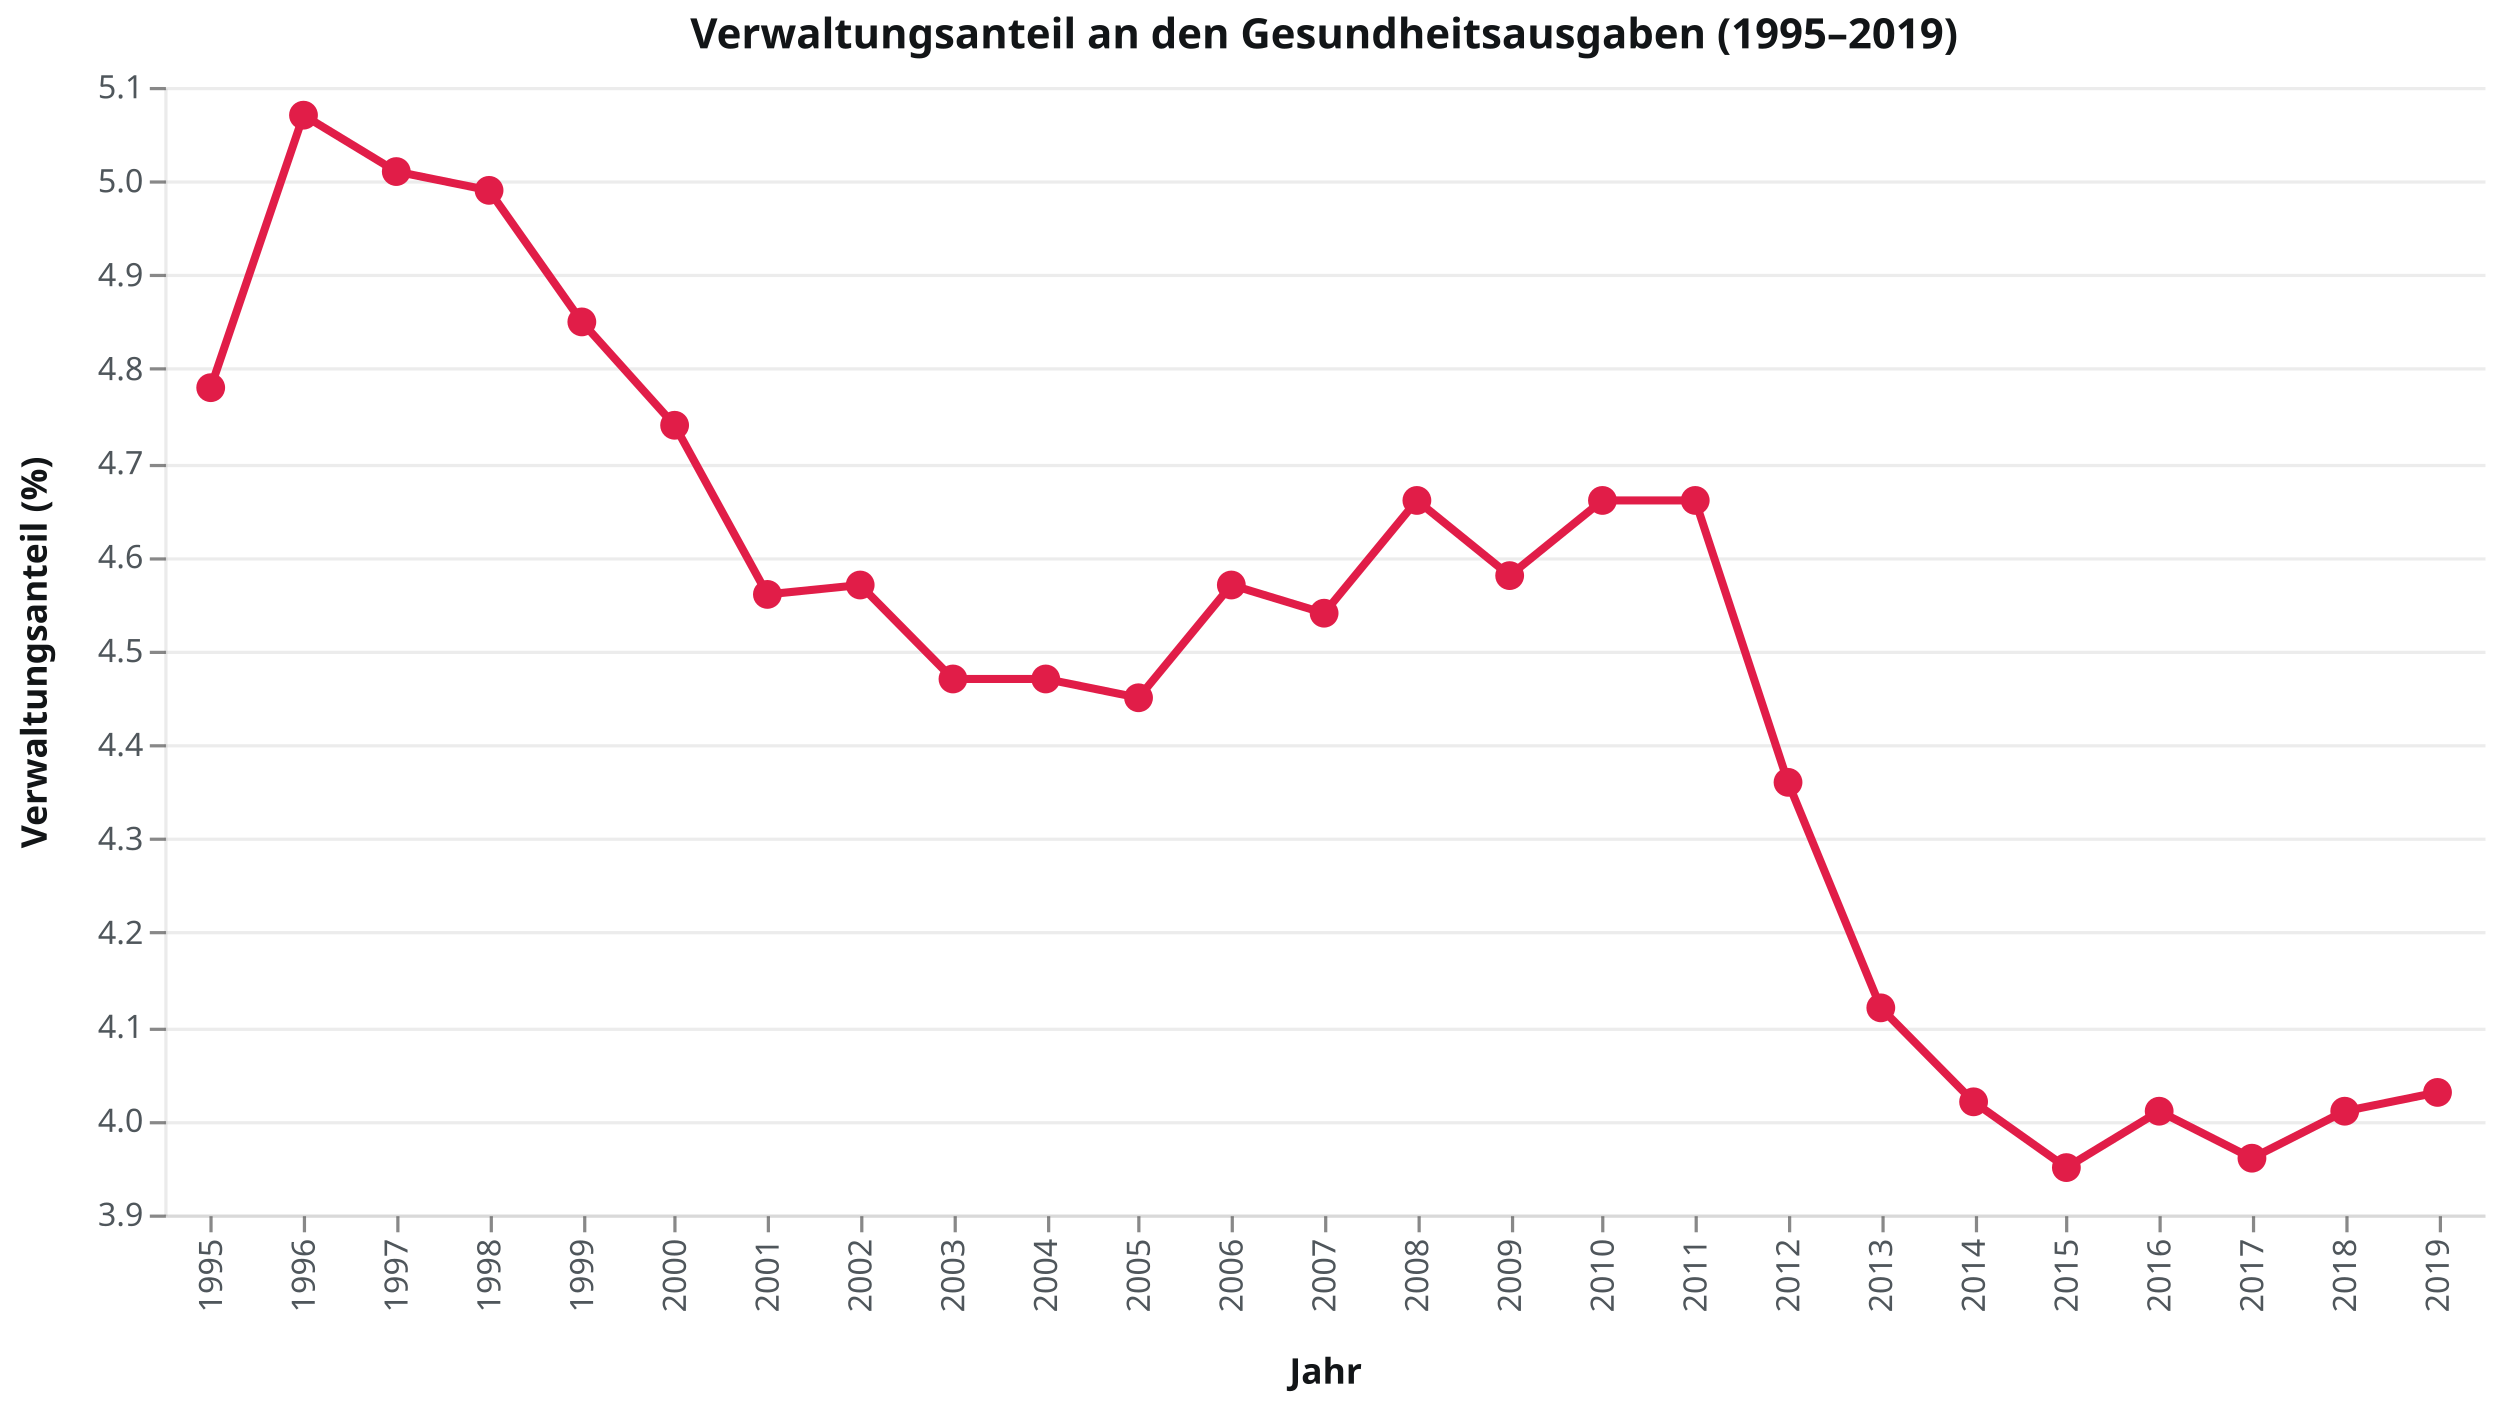
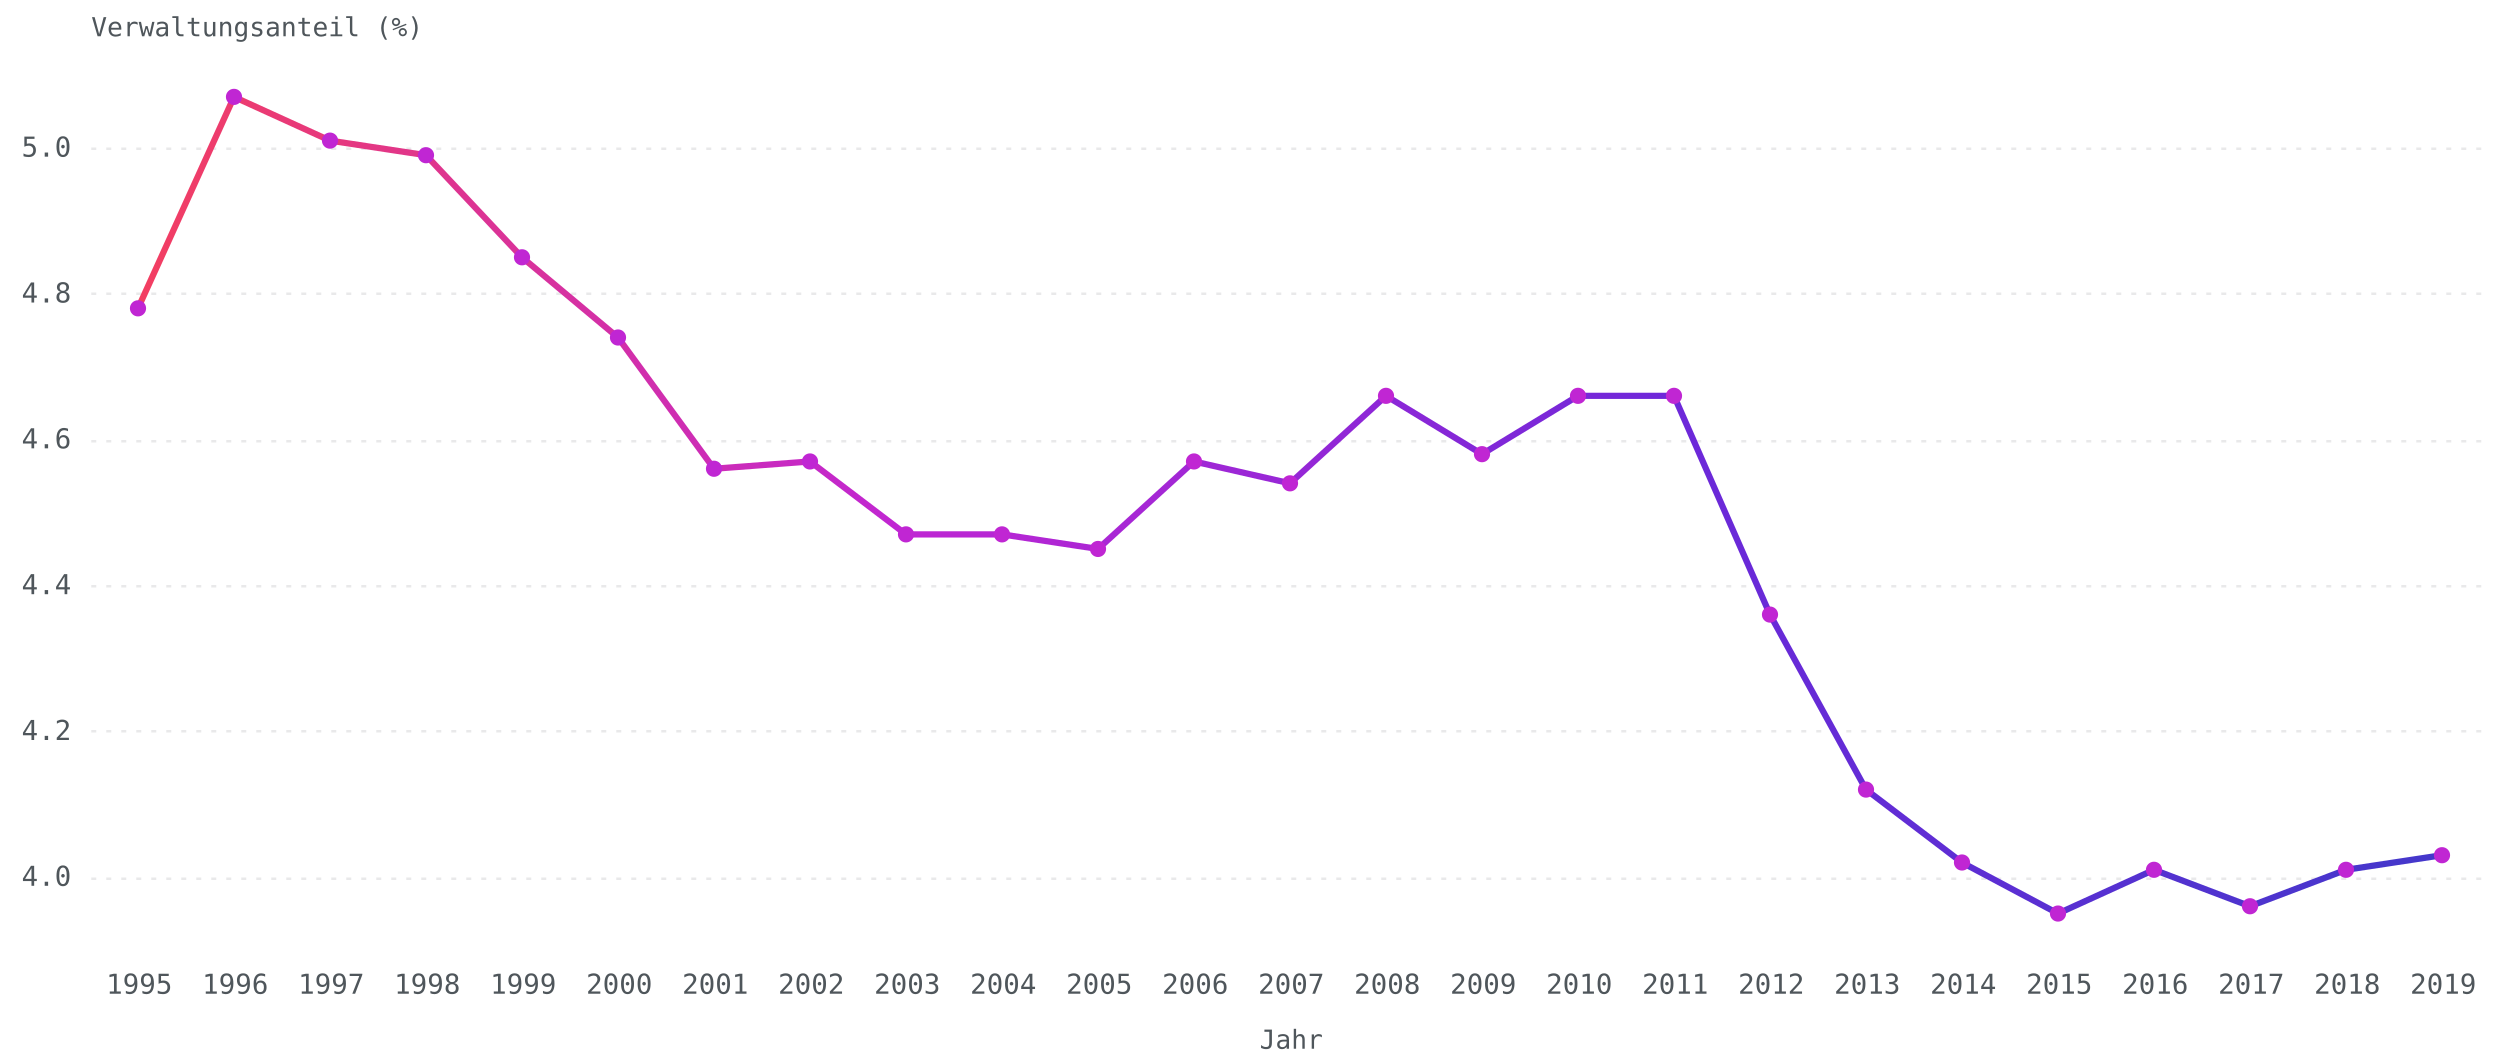
- <svg xmlns="http://www.w3.org/2000/svg" version="1.1" class="marks" width="776" height="436" viewBox="0 0 776 436">
-   <g fill="none" stroke-miterlimit="10" transform="translate(51,27)">
+ <svg xmlns="http://www.w3.org/2000/svg" version="1.1" class="marks" width="1000" height="424" viewBox="0 0 1000 424">
+   <g fill="none" stroke-miterlimit="10" transform="translate(36,30)">
    <g class="mark-group role-frame root" role="graphics-object" aria-roledescription="group mark container">
      <g transform="translate(0,0)">
-         <path class="background" aria-hidden="true" d="M0.5,0.5h720v350h-720Z" />
+         <path class="background" aria-hidden="true" d="M0,0h960v350h-960Z" />
        <g>
          <g class="mark-group role-axis" aria-hidden="true">
            <g transform="translate(0.5,0.5)">
              <path class="background" aria-hidden="true" d="M0,0h0v0h0Z" pointer-events="none" />
              <g>
                <g class="mark-rule role-axis-grid" pointer-events="none">
-                   <line transform="translate(0,350)" x2="720" y2="0" stroke="rgba(18,21,23,0.08)" stroke-width="1" opacity="1" />
-                   <line transform="translate(0,321)" x2="720" y2="0" stroke="rgba(18,21,23,0.08)" stroke-width="1" opacity="1" />
-                   <line transform="translate(0,292)" x2="720" y2="0" stroke="rgba(18,21,23,0.08)" stroke-width="1" opacity="1" />
-                   <line transform="translate(0,262)" x2="720" y2="0" stroke="rgba(18,21,23,0.08)" stroke-width="1" opacity="1" />
-                   <line transform="translate(0,233)" x2="720" y2="0" stroke="rgba(18,21,23,0.08)" stroke-width="1" opacity="1" />
-                   <line transform="translate(0,204)" x2="720" y2="0" stroke="rgba(18,21,23,0.08)" stroke-width="1" opacity="1" />
-                   <line transform="translate(0,175)" x2="720" y2="0" stroke="rgba(18,21,23,0.08)" stroke-width="1" opacity="1" />
-                   <line transform="translate(0,146)" x2="720" y2="0" stroke="rgba(18,21,23,0.08)" stroke-width="1" opacity="1" />
-                   <line transform="translate(0,117)" x2="720" y2="0" stroke="rgba(18,21,23,0.08)" stroke-width="1" opacity="1" />
-                   <line transform="translate(0,87)" x2="720" y2="0" stroke="rgba(18,21,23,0.08)" stroke-width="1" opacity="1" />
-                   <line transform="translate(0,58)" x2="720" y2="0" stroke="rgba(18,21,23,0.08)" stroke-width="1" opacity="1" />
-                   <line transform="translate(0,29)" x2="720" y2="0" stroke="rgba(18,21,23,0.08)" stroke-width="1" opacity="1" />
-                   <line transform="translate(0,0)" x2="720" y2="0" stroke="rgba(18,21,23,0.08)" stroke-width="1" opacity="1" />
+                   <line transform="translate(0,321)" x2="960" y2="0" stroke="rgba(18,21,23,0.09)" stroke-width="1" stroke-dasharray="2,4" opacity="1" />
+                   <line transform="translate(0,262)" x2="960" y2="0" stroke="rgba(18,21,23,0.09)" stroke-width="1" stroke-dasharray="2,4" opacity="1" />
+                   <line transform="translate(0,204)" x2="960" y2="0" stroke="rgba(18,21,23,0.09)" stroke-width="1" stroke-dasharray="2,4" opacity="1" />
+                   <line transform="translate(0,146)" x2="960" y2="0" stroke="rgba(18,21,23,0.09)" stroke-width="1" stroke-dasharray="2,4" opacity="1" />
+                   <line transform="translate(0,87)" x2="960" y2="0" stroke="rgba(18,21,23,0.09)" stroke-width="1" stroke-dasharray="2,4" opacity="1" />
+                   <line transform="translate(0,29)" x2="960" y2="0" stroke="rgba(18,21,23,0.09)" stroke-width="1" stroke-dasharray="2,4" opacity="1" />
                </g>
              </g>
              <path class="foreground" aria-hidden="true" d="" pointer-events="none" display="none" />
            </g>
          </g>
          <g class="mark-group role-axis" role="graphics-symbol" aria-roledescription="axis" aria-label="X-axis titled 'Jahr' for a discrete scale with 25 values: 1995, 1996, 1997, 1998, 1999, ending with 2019">
            <g transform="translate(0.5,350.5)">
              <path class="background" aria-hidden="true" d="M0,0h0v0h0Z" pointer-events="none" />
              <g>
-                 <g class="mark-rule role-axis-tick" pointer-events="none">
-                   <line transform="translate(14,0)" x2="0" y2="5" stroke="#888" stroke-width="1" opacity="1" />
-                   <line transform="translate(43,0)" x2="0" y2="5" stroke="#888" stroke-width="1" opacity="1" />
-                   <line transform="translate(72,0)" x2="0" y2="5" stroke="#888" stroke-width="1" opacity="1" />
-                   <line transform="translate(101,0)" x2="0" y2="5" stroke="#888" stroke-width="1" opacity="1" />
-                   <line transform="translate(130,0)" x2="0" y2="5" stroke="#888" stroke-width="1" opacity="1" />
-                   <line transform="translate(158,0)" x2="0" y2="5" stroke="#888" stroke-width="1" opacity="1" />
-                   <line transform="translate(187,0)" x2="0" y2="5" stroke="#888" stroke-width="1" opacity="1" />
-                   <line transform="translate(216,0)" x2="0" y2="5" stroke="#888" stroke-width="1" opacity="1" />
-                   <line transform="translate(245,0)" x2="0" y2="5" stroke="#888" stroke-width="1" opacity="1" />
-                   <line transform="translate(274,0)" x2="0" y2="5" stroke="#888" stroke-width="1" opacity="1" />
-                   <line transform="translate(302,0)" x2="0" y2="5" stroke="#888" stroke-width="1" opacity="1" />
-                   <line transform="translate(331,0)" x2="0" y2="5" stroke="#888" stroke-width="1" opacity="1" />
-                   <line transform="translate(360,0)" x2="0" y2="5" stroke="#888" stroke-width="1" opacity="1" />
-                   <line transform="translate(389,0)" x2="0" y2="5" stroke="#888" stroke-width="1" opacity="1" />
-                   <line transform="translate(418,0)" x2="0" y2="5" stroke="#888" stroke-width="1" opacity="1" />
-                   <line transform="translate(446,0)" x2="0" y2="5" stroke="#888" stroke-width="1" opacity="1" />
-                   <line transform="translate(475,0)" x2="0" y2="5" stroke="#888" stroke-width="1" opacity="1" />
-                   <line transform="translate(504,0)" x2="0" y2="5" stroke="#888" stroke-width="1" opacity="1" />
-                   <line transform="translate(533,0)" x2="0" y2="5" stroke="#888" stroke-width="1" opacity="1" />
-                   <line transform="translate(562,0)" x2="0" y2="5" stroke="#888" stroke-width="1" opacity="1" />
-                   <line transform="translate(590,0)" x2="0" y2="5" stroke="#888" stroke-width="1" opacity="1" />
-                   <line transform="translate(619,0)" x2="0" y2="5" stroke="#888" stroke-width="1" opacity="1" />
-                   <line transform="translate(648,0)" x2="0" y2="5" stroke="#888" stroke-width="1" opacity="1" />
-                   <line transform="translate(677,0)" x2="0" y2="5" stroke="#888" stroke-width="1" opacity="1" />
-                   <line transform="translate(706,0)" x2="0" y2="5" stroke="#888" stroke-width="1" opacity="1" />
-                 </g>
                <g class="mark-text role-axis-label" pointer-events="none">
-                   <text text-anchor="end" transform="translate(14.4,7) rotate(270) translate(0,3)" font-family="Switzer, system-ui, sans-serif" font-size="10px" fill="#4f565b" opacity="1">1995</text>
-                   <text text-anchor="end" transform="translate(43.2,7) rotate(270) translate(0,3)" font-family="Switzer, system-ui, sans-serif" font-size="10px" fill="#4f565b" opacity="1">1996</text>
-                   <text text-anchor="end" transform="translate(72,7) rotate(270) translate(0,3)" font-family="Switzer, system-ui, sans-serif" font-size="10px" fill="#4f565b" opacity="1">1997</text>
-                   <text text-anchor="end" transform="translate(100.8,7) rotate(270) translate(0,3)" font-family="Switzer, system-ui, sans-serif" font-size="10px" fill="#4f565b" opacity="1">1998</text>
-                   <text text-anchor="end" transform="translate(129.6,7) rotate(270) translate(0,3)" font-family="Switzer, system-ui, sans-serif" font-size="10px" fill="#4f565b" opacity="1">1999</text>
-                   <text text-anchor="end" transform="translate(158.4,7) rotate(270) translate(0,3)" font-family="Switzer, system-ui, sans-serif" font-size="10px" fill="#4f565b" opacity="1">2000</text>
-                   <text text-anchor="end" transform="translate(187.2,7) rotate(270) translate(0,3)" font-family="Switzer, system-ui, sans-serif" font-size="10px" fill="#4f565b" opacity="1">2001</text>
-                   <text text-anchor="end" transform="translate(216,7) rotate(270) translate(0,3)" font-family="Switzer, system-ui, sans-serif" font-size="10px" fill="#4f565b" opacity="1">2002</text>
-                   <text text-anchor="end" transform="translate(244.8,7) rotate(270) translate(0,3)" font-family="Switzer, system-ui, sans-serif" font-size="10px" fill="#4f565b" opacity="1">2003</text>
-                   <text text-anchor="end" transform="translate(273.6,7) rotate(270) translate(0,3)" font-family="Switzer, system-ui, sans-serif" font-size="10px" fill="#4f565b" opacity="1">2004</text>
-                   <text text-anchor="end" transform="translate(302.4,7) rotate(270) translate(0,3)" font-family="Switzer, system-ui, sans-serif" font-size="10px" fill="#4f565b" opacity="1">2005</text>
-                   <text text-anchor="end" transform="translate(331.2,7) rotate(270) translate(0,3)" font-family="Switzer, system-ui, sans-serif" font-size="10px" fill="#4f565b" opacity="1">2006</text>
-                   <text text-anchor="end" transform="translate(360,7) rotate(270) translate(0,3)" font-family="Switzer, system-ui, sans-serif" font-size="10px" fill="#4f565b" opacity="1">2007</text>
-                   <text text-anchor="end" transform="translate(388.8,7) rotate(270) translate(0,3)" font-family="Switzer, system-ui, sans-serif" font-size="10px" fill="#4f565b" opacity="1">2008</text>
-                   <text text-anchor="end" transform="translate(417.6,7) rotate(270) translate(0,3)" font-family="Switzer, system-ui, sans-serif" font-size="10px" fill="#4f565b" opacity="1">2009</text>
-                   <text text-anchor="end" transform="translate(446.4,7) rotate(270) translate(0,3)" font-family="Switzer, system-ui, sans-serif" font-size="10px" fill="#4f565b" opacity="1">2010</text>
-                   <text text-anchor="end" transform="translate(475.2,7) rotate(270) translate(0,3)" font-family="Switzer, system-ui, sans-serif" font-size="10px" fill="#4f565b" opacity="1">2011</text>
-                   <text text-anchor="end" transform="translate(504,7) rotate(270) translate(0,3)" font-family="Switzer, system-ui, sans-serif" font-size="10px" fill="#4f565b" opacity="1">2012</text>
-                   <text text-anchor="end" transform="translate(532.8,7) rotate(270) translate(0,3)" font-family="Switzer, system-ui, sans-serif" font-size="10px" fill="#4f565b" opacity="1">2013</text>
-                   <text text-anchor="end" transform="translate(561.6,7) rotate(270) translate(0,3)" font-family="Switzer, system-ui, sans-serif" font-size="10px" fill="#4f565b" opacity="1">2014</text>
-                   <text text-anchor="end" transform="translate(590.4,7) rotate(270) translate(0,3)" font-family="Switzer, system-ui, sans-serif" font-size="10px" fill="#4f565b" opacity="1">2015</text>
-                   <text text-anchor="end" transform="translate(619.2,7) rotate(270) translate(0,3)" font-family="Switzer, system-ui, sans-serif" font-size="10px" fill="#4f565b" opacity="1">2016</text>
-                   <text text-anchor="end" transform="translate(648,7) rotate(270) translate(0,3)" font-family="Switzer, system-ui, sans-serif" font-size="10px" fill="#4f565b" opacity="1">2017</text>
-                   <text text-anchor="end" transform="translate(676.8,7) rotate(270) translate(0,3)" font-family="Switzer, system-ui, sans-serif" font-size="10px" fill="#4f565b" opacity="1">2018</text>
-                   <text text-anchor="end" transform="translate(705.6,7) rotate(270) translate(0,3)" font-family="Switzer, system-ui, sans-serif" font-size="10px" fill="#4f565b" opacity="1">2019</text>
-                 </g>
-                 <g class="mark-rule role-axis-domain" pointer-events="none">
-                   <line transform="translate(0,0)" x2="720" y2="0" stroke="rgba(0,0,0,0.08)" stroke-width="1" opacity="1" />
+                   <text text-anchor="middle" transform="translate(19.2,17)" font-family="ui-monospace, &quot;SF Mono&quot;, &quot;JetBrains Mono&quot;, Menlo, Consolas, monospace" font-size="11px" fill="#4f565b" opacity="1">1995</text>
+                   <text text-anchor="middle" transform="translate(57.6,17)" font-family="ui-monospace, &quot;SF Mono&quot;, &quot;JetBrains Mono&quot;, Menlo, Consolas, monospace" font-size="11px" fill="#4f565b" opacity="1">1996</text>
+                   <text text-anchor="middle" transform="translate(96,17)" font-family="ui-monospace, &quot;SF Mono&quot;, &quot;JetBrains Mono&quot;, Menlo, Consolas, monospace" font-size="11px" fill="#4f565b" opacity="1">1997</text>
+                   <text text-anchor="middle" transform="translate(134.4,17)" font-family="ui-monospace, &quot;SF Mono&quot;, &quot;JetBrains Mono&quot;, Menlo, Consolas, monospace" font-size="11px" fill="#4f565b" opacity="1">1998</text>
+                   <text text-anchor="middle" transform="translate(172.8,17)" font-family="ui-monospace, &quot;SF Mono&quot;, &quot;JetBrains Mono&quot;, Menlo, Consolas, monospace" font-size="11px" fill="#4f565b" opacity="1">1999</text>
+                   <text text-anchor="middle" transform="translate(211.2,17)" font-family="ui-monospace, &quot;SF Mono&quot;, &quot;JetBrains Mono&quot;, Menlo, Consolas, monospace" font-size="11px" fill="#4f565b" opacity="1">2000</text>
+                   <text text-anchor="middle" transform="translate(249.6,17)" font-family="ui-monospace, &quot;SF Mono&quot;, &quot;JetBrains Mono&quot;, Menlo, Consolas, monospace" font-size="11px" fill="#4f565b" opacity="1">2001</text>
+                   <text text-anchor="middle" transform="translate(288,17)" font-family="ui-monospace, &quot;SF Mono&quot;, &quot;JetBrains Mono&quot;, Menlo, Consolas, monospace" font-size="11px" fill="#4f565b" opacity="1">2002</text>
+                   <text text-anchor="middle" transform="translate(326.4,17)" font-family="ui-monospace, &quot;SF Mono&quot;, &quot;JetBrains Mono&quot;, Menlo, Consolas, monospace" font-size="11px" fill="#4f565b" opacity="1">2003</text>
+                   <text text-anchor="middle" transform="translate(364.8,17)" font-family="ui-monospace, &quot;SF Mono&quot;, &quot;JetBrains Mono&quot;, Menlo, Consolas, monospace" font-size="11px" fill="#4f565b" opacity="1">2004</text>
+                   <text text-anchor="middle" transform="translate(403.2,17)" font-family="ui-monospace, &quot;SF Mono&quot;, &quot;JetBrains Mono&quot;, Menlo, Consolas, monospace" font-size="11px" fill="#4f565b" opacity="1">2005</text>
+                   <text text-anchor="middle" transform="translate(441.6,17)" font-family="ui-monospace, &quot;SF Mono&quot;, &quot;JetBrains Mono&quot;, Menlo, Consolas, monospace" font-size="11px" fill="#4f565b" opacity="1">2006</text>
+                   <text text-anchor="middle" transform="translate(480,17)" font-family="ui-monospace, &quot;SF Mono&quot;, &quot;JetBrains Mono&quot;, Menlo, Consolas, monospace" font-size="11px" fill="#4f565b" opacity="1">2007</text>
+                   <text text-anchor="middle" transform="translate(518.4,17)" font-family="ui-monospace, &quot;SF Mono&quot;, &quot;JetBrains Mono&quot;, Menlo, Consolas, monospace" font-size="11px" fill="#4f565b" opacity="1">2008</text>
+                   <text text-anchor="middle" transform="translate(556.8,17)" font-family="ui-monospace, &quot;SF Mono&quot;, &quot;JetBrains Mono&quot;, Menlo, Consolas, monospace" font-size="11px" fill="#4f565b" opacity="1">2009</text>
+                   <text text-anchor="middle" transform="translate(595.2,17)" font-family="ui-monospace, &quot;SF Mono&quot;, &quot;JetBrains Mono&quot;, Menlo, Consolas, monospace" font-size="11px" fill="#4f565b" opacity="1">2010</text>
+                   <text text-anchor="middle" transform="translate(633.6,17)" font-family="ui-monospace, &quot;SF Mono&quot;, &quot;JetBrains Mono&quot;, Menlo, Consolas, monospace" font-size="11px" fill="#4f565b" opacity="1">2011</text>
+                   <text text-anchor="middle" transform="translate(672,17)" font-family="ui-monospace, &quot;SF Mono&quot;, &quot;JetBrains Mono&quot;, Menlo, Consolas, monospace" font-size="11px" fill="#4f565b" opacity="1">2012</text>
+                   <text text-anchor="middle" transform="translate(710.4,17)" font-family="ui-monospace, &quot;SF Mono&quot;, &quot;JetBrains Mono&quot;, Menlo, Consolas, monospace" font-size="11px" fill="#4f565b" opacity="1">2013</text>
+                   <text text-anchor="middle" transform="translate(748.8,17)" font-family="ui-monospace, &quot;SF Mono&quot;, &quot;JetBrains Mono&quot;, Menlo, Consolas, monospace" font-size="11px" fill="#4f565b" opacity="1">2014</text>
+                   <text text-anchor="middle" transform="translate(787.2,17)" font-family="ui-monospace, &quot;SF Mono&quot;, &quot;JetBrains Mono&quot;, Menlo, Consolas, monospace" font-size="11px" fill="#4f565b" opacity="1">2015</text>
+                   <text text-anchor="middle" transform="translate(825.6,17)" font-family="ui-monospace, &quot;SF Mono&quot;, &quot;JetBrains Mono&quot;, Menlo, Consolas, monospace" font-size="11px" fill="#4f565b" opacity="1">2016</text>
+                   <text text-anchor="middle" transform="translate(864,17)" font-family="ui-monospace, &quot;SF Mono&quot;, &quot;JetBrains Mono&quot;, Menlo, Consolas, monospace" font-size="11px" fill="#4f565b" opacity="1">2017</text>
+                   <text text-anchor="middle" transform="translate(902.4,17)" font-family="ui-monospace, &quot;SF Mono&quot;, &quot;JetBrains Mono&quot;, Menlo, Consolas, monospace" font-size="11px" fill="#4f565b" opacity="1">2018</text>
+                   <text text-anchor="middle" transform="translate(940.8,17)" font-family="ui-monospace, &quot;SF Mono&quot;, &quot;JetBrains Mono&quot;, Menlo, Consolas, monospace" font-size="11px" fill="#4f565b" opacity="1">2019</text>
                </g>
                <g class="mark-text role-axis-title" pointer-events="none">
-                   <text text-anchor="middle" transform="translate(360,52)" font-family="Switzer, system-ui, sans-serif" font-size="11px" font-weight="bold" fill="#121517" opacity="1">Jahr</text>
+                   <text text-anchor="middle" transform="translate(480,39)" font-family="ui-monospace, &quot;SF Mono&quot;, &quot;JetBrains Mono&quot;, Menlo, Consolas, monospace" font-size="10.5px" font-weight="400" fill="#4f565b" opacity="1">Jahr</text>
                </g>
              </g>
              <path class="foreground" aria-hidden="true" d="" pointer-events="none" display="none" />
            </g>
          </g>
          <g class="mark-group role-axis" role="graphics-symbol" aria-roledescription="axis" aria-label="Y-axis titled 'Verwaltungsanteil (%)' for a linear scale with values from 3.9 to 5.1">
            <g transform="translate(0.5,0.5)">
              <path class="background" aria-hidden="true" d="M0,0h0v0h0Z" pointer-events="none" />
              <g>
-                 <g class="mark-rule role-axis-tick" pointer-events="none">
-                   <line transform="translate(0,350)" x2="-5" y2="0" stroke="#888" stroke-width="1" opacity="1" />
-                   <line transform="translate(0,321)" x2="-5" y2="0" stroke="#888" stroke-width="1" opacity="1" />
-                   <line transform="translate(0,292)" x2="-5" y2="0" stroke="#888" stroke-width="1" opacity="1" />
-                   <line transform="translate(0,262)" x2="-5" y2="0" stroke="#888" stroke-width="1" opacity="1" />
-                   <line transform="translate(0,233)" x2="-5" y2="0" stroke="#888" stroke-width="1" opacity="1" />
-                   <line transform="translate(0,204)" x2="-5" y2="0" stroke="#888" stroke-width="1" opacity="1" />
-                   <line transform="translate(0,175)" x2="-5" y2="0" stroke="#888" stroke-width="1" opacity="1" />
-                   <line transform="translate(0,146)" x2="-5" y2="0" stroke="#888" stroke-width="1" opacity="1" />
-                   <line transform="translate(0,117)" x2="-5" y2="0" stroke="#888" stroke-width="1" opacity="1" />
-                   <line transform="translate(0,87)" x2="-5" y2="0" stroke="#888" stroke-width="1" opacity="1" />
-                   <line transform="translate(0,58)" x2="-5" y2="0" stroke="#888" stroke-width="1" opacity="1" />
-                   <line transform="translate(0,29)" x2="-5" y2="0" stroke="#888" stroke-width="1" opacity="1" />
-                   <line transform="translate(0,0)" x2="-5" y2="0" stroke="#888" stroke-width="1" opacity="1" />
-                 </g>
                <g class="mark-text role-axis-label" pointer-events="none">
-                   <text text-anchor="end" transform="translate(-7,353)" font-family="Switzer, system-ui, sans-serif" font-size="10px" fill="#4f565b" opacity="1">3.9</text>
-                   <text text-anchor="end" transform="translate(-7,323.8333)" font-family="Switzer, system-ui, sans-serif" font-size="10px" fill="#4f565b" opacity="1">4.0</text>
-                   <text text-anchor="end" transform="translate(-7,294.6667)" font-family="Switzer, system-ui, sans-serif" font-size="10px" fill="#4f565b" opacity="1">4.1</text>
-                   <text text-anchor="end" transform="translate(-7,265.5)" font-family="Switzer, system-ui, sans-serif" font-size="10px" fill="#4f565b" opacity="1">4.2</text>
-                   <text text-anchor="end" transform="translate(-7,236.3333)" font-family="Switzer, system-ui, sans-serif" font-size="10px" fill="#4f565b" opacity="1">4.3</text>
-                   <text text-anchor="end" transform="translate(-7,207.1667)" font-family="Switzer, system-ui, sans-serif" font-size="10px" fill="#4f565b" opacity="1">4.4</text>
-                   <text text-anchor="end" transform="translate(-7,178)" font-family="Switzer, system-ui, sans-serif" font-size="10px" fill="#4f565b" opacity="1">4.5</text>
-                   <text text-anchor="end" transform="translate(-7,148.8333)" font-family="Switzer, system-ui, sans-serif" font-size="10px" fill="#4f565b" opacity="1">4.6</text>
-                   <text text-anchor="end" transform="translate(-7,119.6667)" font-family="Switzer, system-ui, sans-serif" font-size="10px" fill="#4f565b" opacity="1">4.7</text>
-                   <text text-anchor="end" transform="translate(-7,90.5)" font-family="Switzer, system-ui, sans-serif" font-size="10px" fill="#4f565b" opacity="1">4.8</text>
-                   <text text-anchor="end" transform="translate(-7,61.33333)" font-family="Switzer, system-ui, sans-serif" font-size="10px" fill="#4f565b" opacity="1">4.9</text>
-                   <text text-anchor="end" transform="translate(-7,32.16667)" font-family="Switzer, system-ui, sans-serif" font-size="10px" fill="#4f565b" opacity="1">5.0</text>
-                   <text text-anchor="end" transform="translate(-7,3)" font-family="Switzer, system-ui, sans-serif" font-size="10px" fill="#4f565b" opacity="1">5.1</text>
-                 </g>
-                 <g class="mark-rule role-axis-domain" pointer-events="none">
-                   <line transform="translate(0,350)" x2="0" y2="-350" stroke="rgba(0,0,0,0.08)" stroke-width="1" opacity="1" />
+                   <text text-anchor="end" transform="translate(-8,323.8333)" font-family="ui-monospace, &quot;SF Mono&quot;, &quot;JetBrains Mono&quot;, Menlo, Consolas, monospace" font-size="11px" fill="#4f565b" opacity="1">4.0</text>
+                   <text text-anchor="end" transform="translate(-8,265.5)" font-family="ui-monospace, &quot;SF Mono&quot;, &quot;JetBrains Mono&quot;, Menlo, Consolas, monospace" font-size="11px" fill="#4f565b" opacity="1">4.2</text>
+                   <text text-anchor="end" transform="translate(-8,207.1667)" font-family="ui-monospace, &quot;SF Mono&quot;, &quot;JetBrains Mono&quot;, Menlo, Consolas, monospace" font-size="11px" fill="#4f565b" opacity="1">4.4</text>
+                   <text text-anchor="end" transform="translate(-8,148.8333)" font-family="ui-monospace, &quot;SF Mono&quot;, &quot;JetBrains Mono&quot;, Menlo, Consolas, monospace" font-size="11px" fill="#4f565b" opacity="1">4.6</text>
+                   <text text-anchor="end" transform="translate(-8,90.5)" font-family="ui-monospace, &quot;SF Mono&quot;, &quot;JetBrains Mono&quot;, Menlo, Consolas, monospace" font-size="11px" fill="#4f565b" opacity="1">4.8</text>
+                   <text text-anchor="end" transform="translate(-8,32.16667)" font-family="ui-monospace, &quot;SF Mono&quot;, &quot;JetBrains Mono&quot;, Menlo, Consolas, monospace" font-size="11px" fill="#4f565b" opacity="1">5.0</text>
                </g>
                <g class="mark-text role-axis-title" pointer-events="none">
-                   <text text-anchor="middle" transform="translate(-35,175) rotate(-90) translate(0,-2)" font-family="Switzer, system-ui, sans-serif" font-size="11px" font-weight="bold" fill="#121517" opacity="1">Verwaltungsanteil (%)</text>
+                   <text text-anchor="start" transform="translate(0,-16)" font-family="ui-monospace, &quot;SF Mono&quot;, &quot;JetBrains Mono&quot;, Menlo, Consolas, monospace" font-size="10.5px" font-weight="400" fill="#4f565b" opacity="1">Verwaltungsanteil (%)</text>
                </g>
              </g>
              <path class="foreground" aria-hidden="true" d="" pointer-events="none" display="none" />
            </g>
          </g>
          <g class="mark-line role-mark layer_0_marks" role="graphics-object" aria-roledescription="line mark container">
-             <path aria-label="Jahr: 1995; Verwaltungsanteil (%): 4.78" role="graphics-symbol" aria-roledescription="line mark" d="M14.4,93.333L43.2,8.75L72,26.25L100.8,32.083L129.6,72.917L158.4,105L187.2,157.5L216,154.583L244.8,183.75L273.6,183.75L302.4,189.583L331.2,154.583L360,163.333L388.8,128.333L417.6,151.667L446.4,128.333L475.2,128.333L504,215.833L532.8,285.833L561.6,315L590.4,335.417L619.2,317.917L648,332.5L676.8,317.917L705.6,312.083" stroke="#e11d48" stroke-width="2.5" />
+             <path aria-label="Jahr: 1995; Verwaltungsanteil (%): 4.78" role="graphics-symbol" aria-roledescription="line mark" d="M19.2,93.333L57.6,8.75L96,26.25L134.4,32.083L172.8,72.917L211.2,105L249.6,157.5L288,154.583L326.4,183.75L364.8,183.75L403.2,189.583L441.6,154.583L480,163.333L518.4,128.333L556.8,151.667L595.2,128.333L633.6,128.333L672,215.833L710.4,285.833L748.8,315L787.2,335.417L825.6,317.917L864,332.5L902.4,317.917L940.8,312.083" stroke="url(#gradient_132)" stroke-width="2.5" stroke-linecap="round" stroke-linejoin="round" />
          </g>
          <g class="mark-symbol role-mark layer_1_marks" role="graphics-object" aria-roledescription="symbol mark container">
-             <path aria-label="Jahr: 1995; Verwaltungsanteil (%): 4.78" role="graphics-symbol" aria-roledescription="point" transform="translate(14.4,93.33333)" d="M4.472,0A4.472,4.472,0,1,1,-4.472,0A4.472,4.472,0,1,1,4.472,0" fill="#e11d48" stroke-width="2" opacity="1" />
-             <path aria-label="Jahr: 1996; Verwaltungsanteil (%): 5.07" role="graphics-symbol" aria-roledescription="point" transform="translate(43.2,8.75)" d="M4.472,0A4.472,4.472,0,1,1,-4.472,0A4.472,4.472,0,1,1,4.472,0" fill="#e11d48" stroke-width="2" opacity="1" />
-             <path aria-label="Jahr: 1997; Verwaltungsanteil (%): 5.01" role="graphics-symbol" aria-roledescription="point" transform="translate(72,26.25)" d="M4.472,0A4.472,4.472,0,1,1,-4.472,0A4.472,4.472,0,1,1,4.472,0" fill="#e11d48" stroke-width="2" opacity="1" />
-             <path aria-label="Jahr: 1998; Verwaltungsanteil (%): 4.99" role="graphics-symbol" aria-roledescription="point" transform="translate(100.8,32.08333)" d="M4.472,0A4.472,4.472,0,1,1,-4.472,0A4.472,4.472,0,1,1,4.472,0" fill="#e11d48" stroke-width="2" opacity="1" />
-             <path aria-label="Jahr: 1999; Verwaltungsanteil (%): 4.85" role="graphics-symbol" aria-roledescription="point" transform="translate(129.6,72.91667)" d="M4.472,0A4.472,4.472,0,1,1,-4.472,0A4.472,4.472,0,1,1,4.472,0" fill="#e11d48" stroke-width="2" opacity="1" />
-             <path aria-label="Jahr: 2000; Verwaltungsanteil (%): 4.74" role="graphics-symbol" aria-roledescription="point" transform="translate(158.4,105)" d="M4.472,0A4.472,4.472,0,1,1,-4.472,0A4.472,4.472,0,1,1,4.472,0" fill="#e11d48" stroke-width="2" opacity="1" />
-             <path aria-label="Jahr: 2001; Verwaltungsanteil (%): 4.56" role="graphics-symbol" aria-roledescription="point" transform="translate(187.2,157.5)" d="M4.472,0A4.472,4.472,0,1,1,-4.472,0A4.472,4.472,0,1,1,4.472,0" fill="#e11d48" stroke-width="2" opacity="1" />
-             <path aria-label="Jahr: 2002; Verwaltungsanteil (%): 4.57" role="graphics-symbol" aria-roledescription="point" transform="translate(216,154.5833)" d="M4.472,0A4.472,4.472,0,1,1,-4.472,0A4.472,4.472,0,1,1,4.472,0" fill="#e11d48" stroke-width="2" opacity="1" />
-             <path aria-label="Jahr: 2003; Verwaltungsanteil (%): 4.47" role="graphics-symbol" aria-roledescription="point" transform="translate(244.8,183.75)" d="M4.472,0A4.472,4.472,0,1,1,-4.472,0A4.472,4.472,0,1,1,4.472,0" fill="#e11d48" stroke-width="2" opacity="1" />
-             <path aria-label="Jahr: 2004; Verwaltungsanteil (%): 4.47" role="graphics-symbol" aria-roledescription="point" transform="translate(273.6,183.75)" d="M4.472,0A4.472,4.472,0,1,1,-4.472,0A4.472,4.472,0,1,1,4.472,0" fill="#e11d48" stroke-width="2" opacity="1" />
-             <path aria-label="Jahr: 2005; Verwaltungsanteil (%): 4.45" role="graphics-symbol" aria-roledescription="point" transform="translate(302.4,189.5833)" d="M4.472,0A4.472,4.472,0,1,1,-4.472,0A4.472,4.472,0,1,1,4.472,0" fill="#e11d48" stroke-width="2" opacity="1" />
-             <path aria-label="Jahr: 2006; Verwaltungsanteil (%): 4.57" role="graphics-symbol" aria-roledescription="point" transform="translate(331.2,154.5833)" d="M4.472,0A4.472,4.472,0,1,1,-4.472,0A4.472,4.472,0,1,1,4.472,0" fill="#e11d48" stroke-width="2" opacity="1" />
-             <path aria-label="Jahr: 2007; Verwaltungsanteil (%): 4.54" role="graphics-symbol" aria-roledescription="point" transform="translate(360,163.3333)" d="M4.472,0A4.472,4.472,0,1,1,-4.472,0A4.472,4.472,0,1,1,4.472,0" fill="#e11d48" stroke-width="2" opacity="1" />
-             <path aria-label="Jahr: 2008; Verwaltungsanteil (%): 4.66" role="graphics-symbol" aria-roledescription="point" transform="translate(388.8,128.3333)" d="M4.472,0A4.472,4.472,0,1,1,-4.472,0A4.472,4.472,0,1,1,4.472,0" fill="#e11d48" stroke-width="2" opacity="1" />
-             <path aria-label="Jahr: 2009; Verwaltungsanteil (%): 4.58" role="graphics-symbol" aria-roledescription="point" transform="translate(417.6,151.6667)" d="M4.472,0A4.472,4.472,0,1,1,-4.472,0A4.472,4.472,0,1,1,4.472,0" fill="#e11d48" stroke-width="2" opacity="1" />
-             <path aria-label="Jahr: 2010; Verwaltungsanteil (%): 4.66" role="graphics-symbol" aria-roledescription="point" transform="translate(446.4,128.3333)" d="M4.472,0A4.472,4.472,0,1,1,-4.472,0A4.472,4.472,0,1,1,4.472,0" fill="#e11d48" stroke-width="2" opacity="1" />
-             <path aria-label="Jahr: 2011; Verwaltungsanteil (%): 4.66" role="graphics-symbol" aria-roledescription="point" transform="translate(475.2,128.3333)" d="M4.472,0A4.472,4.472,0,1,1,-4.472,0A4.472,4.472,0,1,1,4.472,0" fill="#e11d48" stroke-width="2" opacity="1" />
-             <path aria-label="Jahr: 2012; Verwaltungsanteil (%): 4.36" role="graphics-symbol" aria-roledescription="point" transform="translate(504,215.8333)" d="M4.472,0A4.472,4.472,0,1,1,-4.472,0A4.472,4.472,0,1,1,4.472,0" fill="#e11d48" stroke-width="2" opacity="1" />
-             <path aria-label="Jahr: 2013; Verwaltungsanteil (%): 4.12" role="graphics-symbol" aria-roledescription="point" transform="translate(532.8,285.8333)" d="M4.472,0A4.472,4.472,0,1,1,-4.472,0A4.472,4.472,0,1,1,4.472,0" fill="#e11d48" stroke-width="2" opacity="1" />
-             <path aria-label="Jahr: 2014; Verwaltungsanteil (%): 4.02" role="graphics-symbol" aria-roledescription="point" transform="translate(561.6,315)" d="M4.472,0A4.472,4.472,0,1,1,-4.472,0A4.472,4.472,0,1,1,4.472,0" fill="#e11d48" stroke-width="2" opacity="1" />
-             <path aria-label="Jahr: 2015; Verwaltungsanteil (%): 3.95" role="graphics-symbol" aria-roledescription="point" transform="translate(590.4,335.4167)" d="M4.472,0A4.472,4.472,0,1,1,-4.472,0A4.472,4.472,0,1,1,4.472,0" fill="#e11d48" stroke-width="2" opacity="1" />
-             <path aria-label="Jahr: 2016; Verwaltungsanteil (%): 4.01" role="graphics-symbol" aria-roledescription="point" transform="translate(619.2,317.9167)" d="M4.472,0A4.472,4.472,0,1,1,-4.472,0A4.472,4.472,0,1,1,4.472,0" fill="#e11d48" stroke-width="2" opacity="1" />
-             <path aria-label="Jahr: 2017; Verwaltungsanteil (%): 3.96" role="graphics-symbol" aria-roledescription="point" transform="translate(648,332.5)" d="M4.472,0A4.472,4.472,0,1,1,-4.472,0A4.472,4.472,0,1,1,4.472,0" fill="#e11d48" stroke-width="2" opacity="1" />
-             <path aria-label="Jahr: 2018; Verwaltungsanteil (%): 4.01" role="graphics-symbol" aria-roledescription="point" transform="translate(676.8,317.9167)" d="M4.472,0A4.472,4.472,0,1,1,-4.472,0A4.472,4.472,0,1,1,4.472,0" fill="#e11d48" stroke-width="2" opacity="1" />
-             <path aria-label="Jahr: 2019; Verwaltungsanteil (%): 4.03" role="graphics-symbol" aria-roledescription="point" transform="translate(705.6,312.0833)" d="M4.472,0A4.472,4.472,0,1,1,-4.472,0A4.472,4.472,0,1,1,4.472,0" fill="#e11d48" stroke-width="2" opacity="1" />
-           </g>
-           <g class="mark-group role-title">
-             <g transform="translate(360,-22)">
-               <path class="background" aria-hidden="true" d="M0,0h0v0h0Z" pointer-events="none" />
-               <g>
-                 <g class="mark-text role-title-text" role="graphics-symbol" aria-roledescription="title" aria-label="Title text 'Verwaltungsanteil an den Gesundheitsausgaben (1995–2019)'" pointer-events="none">
-                   <text text-anchor="middle" transform="translate(0,10)" font-family="Switzer, system-ui, sans-serif" font-size="13px" font-weight="bold" fill="#121517" opacity="1">Verwaltungsanteil an den Gesundheitsausgaben (1995–2019)</text>
-                 </g>
-               </g>
-               <path class="foreground" aria-hidden="true" d="" pointer-events="none" display="none" />
-             </g>
+             <path aria-label="Jahr: 1995; Verwaltungsanteil (%): 4.78" role="graphics-symbol" aria-roledescription="point" transform="translate(19.2,93.33333)" d="M3.24,0A3.24,3.24,0,1,1,-3.24,0A3.24,3.24,0,1,1,3.24,0" fill="#c026d3" stroke-width="2" opacity="1" />
+             <path aria-label="Jahr: 1996; Verwaltungsanteil (%): 5.07" role="graphics-symbol" aria-roledescription="point" transform="translate(57.6,8.75)" d="M3.24,0A3.24,3.24,0,1,1,-3.24,0A3.24,3.24,0,1,1,3.24,0" fill="#c026d3" stroke-width="2" opacity="1" />
+             <path aria-label="Jahr: 1997; Verwaltungsanteil (%): 5.01" role="graphics-symbol" aria-roledescription="point" transform="translate(96,26.25)" d="M3.24,0A3.24,3.24,0,1,1,-3.24,0A3.24,3.24,0,1,1,3.24,0" fill="#c026d3" stroke-width="2" opacity="1" />
+             <path aria-label="Jahr: 1998; Verwaltungsanteil (%): 4.99" role="graphics-symbol" aria-roledescription="point" transform="translate(134.4,32.08333)" d="M3.24,0A3.24,3.24,0,1,1,-3.24,0A3.24,3.24,0,1,1,3.24,0" fill="#c026d3" stroke-width="2" opacity="1" />
+             <path aria-label="Jahr: 1999; Verwaltungsanteil (%): 4.85" role="graphics-symbol" aria-roledescription="point" transform="translate(172.8,72.91667)" d="M3.24,0A3.24,3.24,0,1,1,-3.24,0A3.24,3.24,0,1,1,3.24,0" fill="#c026d3" stroke-width="2" opacity="1" />
+             <path aria-label="Jahr: 2000; Verwaltungsanteil (%): 4.74" role="graphics-symbol" aria-roledescription="point" transform="translate(211.2,105)" d="M3.24,0A3.24,3.24,0,1,1,-3.24,0A3.24,3.24,0,1,1,3.24,0" fill="#c026d3" stroke-width="2" opacity="1" />
+             <path aria-label="Jahr: 2001; Verwaltungsanteil (%): 4.56" role="graphics-symbol" aria-roledescription="point" transform="translate(249.6,157.5)" d="M3.24,0A3.24,3.24,0,1,1,-3.24,0A3.24,3.24,0,1,1,3.24,0" fill="#c026d3" stroke-width="2" opacity="1" />
+             <path aria-label="Jahr: 2002; Verwaltungsanteil (%): 4.57" role="graphics-symbol" aria-roledescription="point" transform="translate(288,154.5833)" d="M3.24,0A3.24,3.24,0,1,1,-3.24,0A3.24,3.24,0,1,1,3.24,0" fill="#c026d3" stroke-width="2" opacity="1" />
+             <path aria-label="Jahr: 2003; Verwaltungsanteil (%): 4.47" role="graphics-symbol" aria-roledescription="point" transform="translate(326.4,183.75)" d="M3.24,0A3.24,3.24,0,1,1,-3.24,0A3.24,3.24,0,1,1,3.24,0" fill="#c026d3" stroke-width="2" opacity="1" />
+             <path aria-label="Jahr: 2004; Verwaltungsanteil (%): 4.47" role="graphics-symbol" aria-roledescription="point" transform="translate(364.8,183.75)" d="M3.24,0A3.24,3.24,0,1,1,-3.24,0A3.24,3.24,0,1,1,3.24,0" fill="#c026d3" stroke-width="2" opacity="1" />
+             <path aria-label="Jahr: 2005; Verwaltungsanteil (%): 4.45" role="graphics-symbol" aria-roledescription="point" transform="translate(403.2,189.5833)" d="M3.24,0A3.24,3.24,0,1,1,-3.24,0A3.24,3.24,0,1,1,3.24,0" fill="#c026d3" stroke-width="2" opacity="1" />
+             <path aria-label="Jahr: 2006; Verwaltungsanteil (%): 4.57" role="graphics-symbol" aria-roledescription="point" transform="translate(441.6,154.5833)" d="M3.24,0A3.24,3.24,0,1,1,-3.24,0A3.24,3.24,0,1,1,3.24,0" fill="#c026d3" stroke-width="2" opacity="1" />
+             <path aria-label="Jahr: 2007; Verwaltungsanteil (%): 4.54" role="graphics-symbol" aria-roledescription="point" transform="translate(480,163.3333)" d="M3.24,0A3.24,3.24,0,1,1,-3.24,0A3.24,3.24,0,1,1,3.24,0" fill="#c026d3" stroke-width="2" opacity="1" />
+             <path aria-label="Jahr: 2008; Verwaltungsanteil (%): 4.66" role="graphics-symbol" aria-roledescription="point" transform="translate(518.4,128.3333)" d="M3.24,0A3.24,3.24,0,1,1,-3.24,0A3.24,3.24,0,1,1,3.24,0" fill="#c026d3" stroke-width="2" opacity="1" />
+             <path aria-label="Jahr: 2009; Verwaltungsanteil (%): 4.58" role="graphics-symbol" aria-roledescription="point" transform="translate(556.8,151.6667)" d="M3.24,0A3.24,3.24,0,1,1,-3.24,0A3.24,3.24,0,1,1,3.24,0" fill="#c026d3" stroke-width="2" opacity="1" />
+             <path aria-label="Jahr: 2010; Verwaltungsanteil (%): 4.66" role="graphics-symbol" aria-roledescription="point" transform="translate(595.2,128.3333)" d="M3.24,0A3.24,3.24,0,1,1,-3.24,0A3.24,3.24,0,1,1,3.24,0" fill="#c026d3" stroke-width="2" opacity="1" />
+             <path aria-label="Jahr: 2011; Verwaltungsanteil (%): 4.66" role="graphics-symbol" aria-roledescription="point" transform="translate(633.6,128.3333)" d="M3.24,0A3.24,3.24,0,1,1,-3.24,0A3.24,3.24,0,1,1,3.24,0" fill="#c026d3" stroke-width="2" opacity="1" />
+             <path aria-label="Jahr: 2012; Verwaltungsanteil (%): 4.36" role="graphics-symbol" aria-roledescription="point" transform="translate(672,215.8333)" d="M3.24,0A3.24,3.24,0,1,1,-3.24,0A3.24,3.24,0,1,1,3.24,0" fill="#c026d3" stroke-width="2" opacity="1" />
+             <path aria-label="Jahr: 2013; Verwaltungsanteil (%): 4.12" role="graphics-symbol" aria-roledescription="point" transform="translate(710.4,285.8333)" d="M3.24,0A3.24,3.24,0,1,1,-3.24,0A3.24,3.24,0,1,1,3.24,0" fill="#c026d3" stroke-width="2" opacity="1" />
+             <path aria-label="Jahr: 2014; Verwaltungsanteil (%): 4.02" role="graphics-symbol" aria-roledescription="point" transform="translate(748.8,315)" d="M3.24,0A3.24,3.24,0,1,1,-3.24,0A3.24,3.24,0,1,1,3.24,0" fill="#c026d3" stroke-width="2" opacity="1" />
+             <path aria-label="Jahr: 2015; Verwaltungsanteil (%): 3.95" role="graphics-symbol" aria-roledescription="point" transform="translate(787.2,335.4167)" d="M3.24,0A3.24,3.24,0,1,1,-3.24,0A3.24,3.24,0,1,1,3.24,0" fill="#c026d3" stroke-width="2" opacity="1" />
+             <path aria-label="Jahr: 2016; Verwaltungsanteil (%): 4.01" role="graphics-symbol" aria-roledescription="point" transform="translate(825.6,317.9167)" d="M3.24,0A3.24,3.24,0,1,1,-3.24,0A3.24,3.24,0,1,1,3.24,0" fill="#c026d3" stroke-width="2" opacity="1" />
+             <path aria-label="Jahr: 2017; Verwaltungsanteil (%): 3.96" role="graphics-symbol" aria-roledescription="point" transform="translate(864,332.5)" d="M3.24,0A3.24,3.24,0,1,1,-3.24,0A3.24,3.24,0,1,1,3.24,0" fill="#c026d3" stroke-width="2" opacity="1" />
+             <path aria-label="Jahr: 2018; Verwaltungsanteil (%): 4.01" role="graphics-symbol" aria-roledescription="point" transform="translate(902.4,317.9167)" d="M3.24,0A3.24,3.24,0,1,1,-3.24,0A3.24,3.24,0,1,1,3.24,0" fill="#c026d3" stroke-width="2" opacity="1" />
+             <path aria-label="Jahr: 2019; Verwaltungsanteil (%): 4.03" role="graphics-symbol" aria-roledescription="point" transform="translate(940.8,312.0833)" d="M3.24,0A3.24,3.24,0,1,1,-3.24,0A3.24,3.24,0,1,1,3.24,0" fill="#c026d3" stroke-width="2" opacity="1" />
          </g>
        </g>
        <path class="foreground" aria-hidden="true" d="" display="none" />
      </g>
    </g>
  </g>
+   <defs>
+     <linearGradient id="gradient_132" x1="0" x2="1" y1="0" y2="0">
+       <stop offset="0" stop-color="#f43f5e" />
+       <stop offset="0.333" stop-color="#c026d3" />
+       <stop offset="0.667" stop-color="#6d28d9" />
+       <stop offset="1" stop-color="#4338ca" />
+     </linearGradient>
+   </defs>
</svg>
